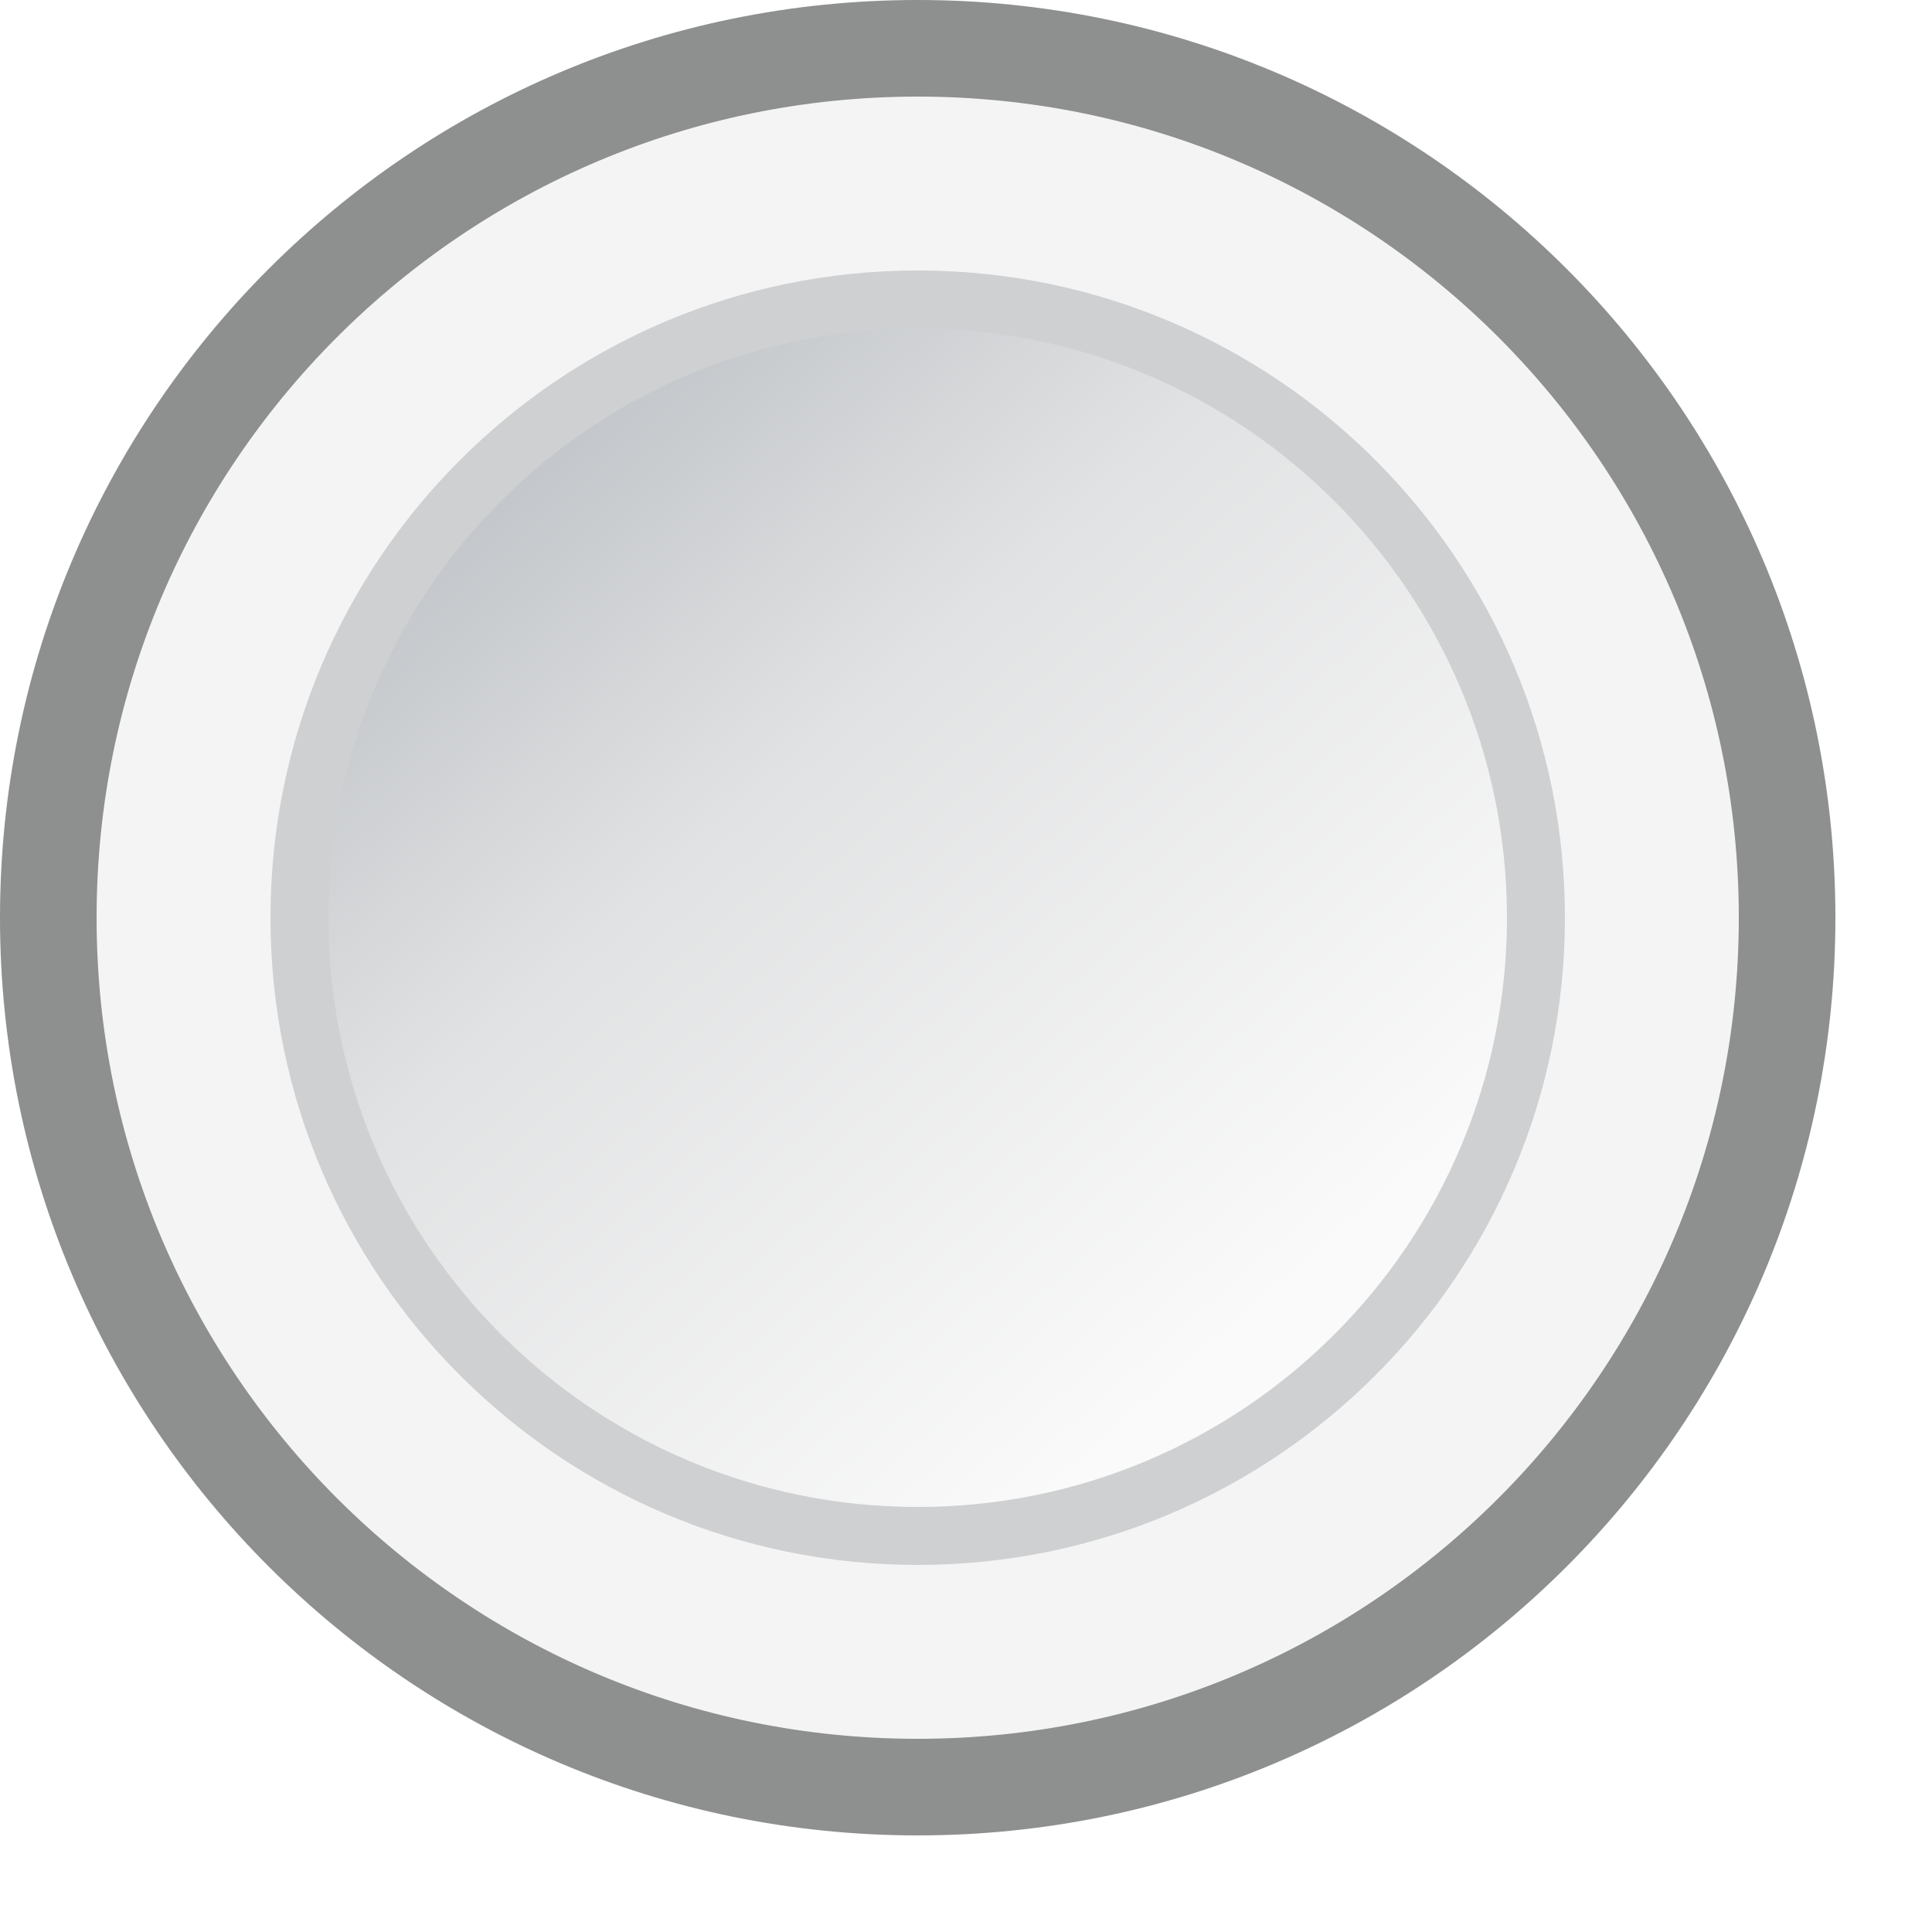
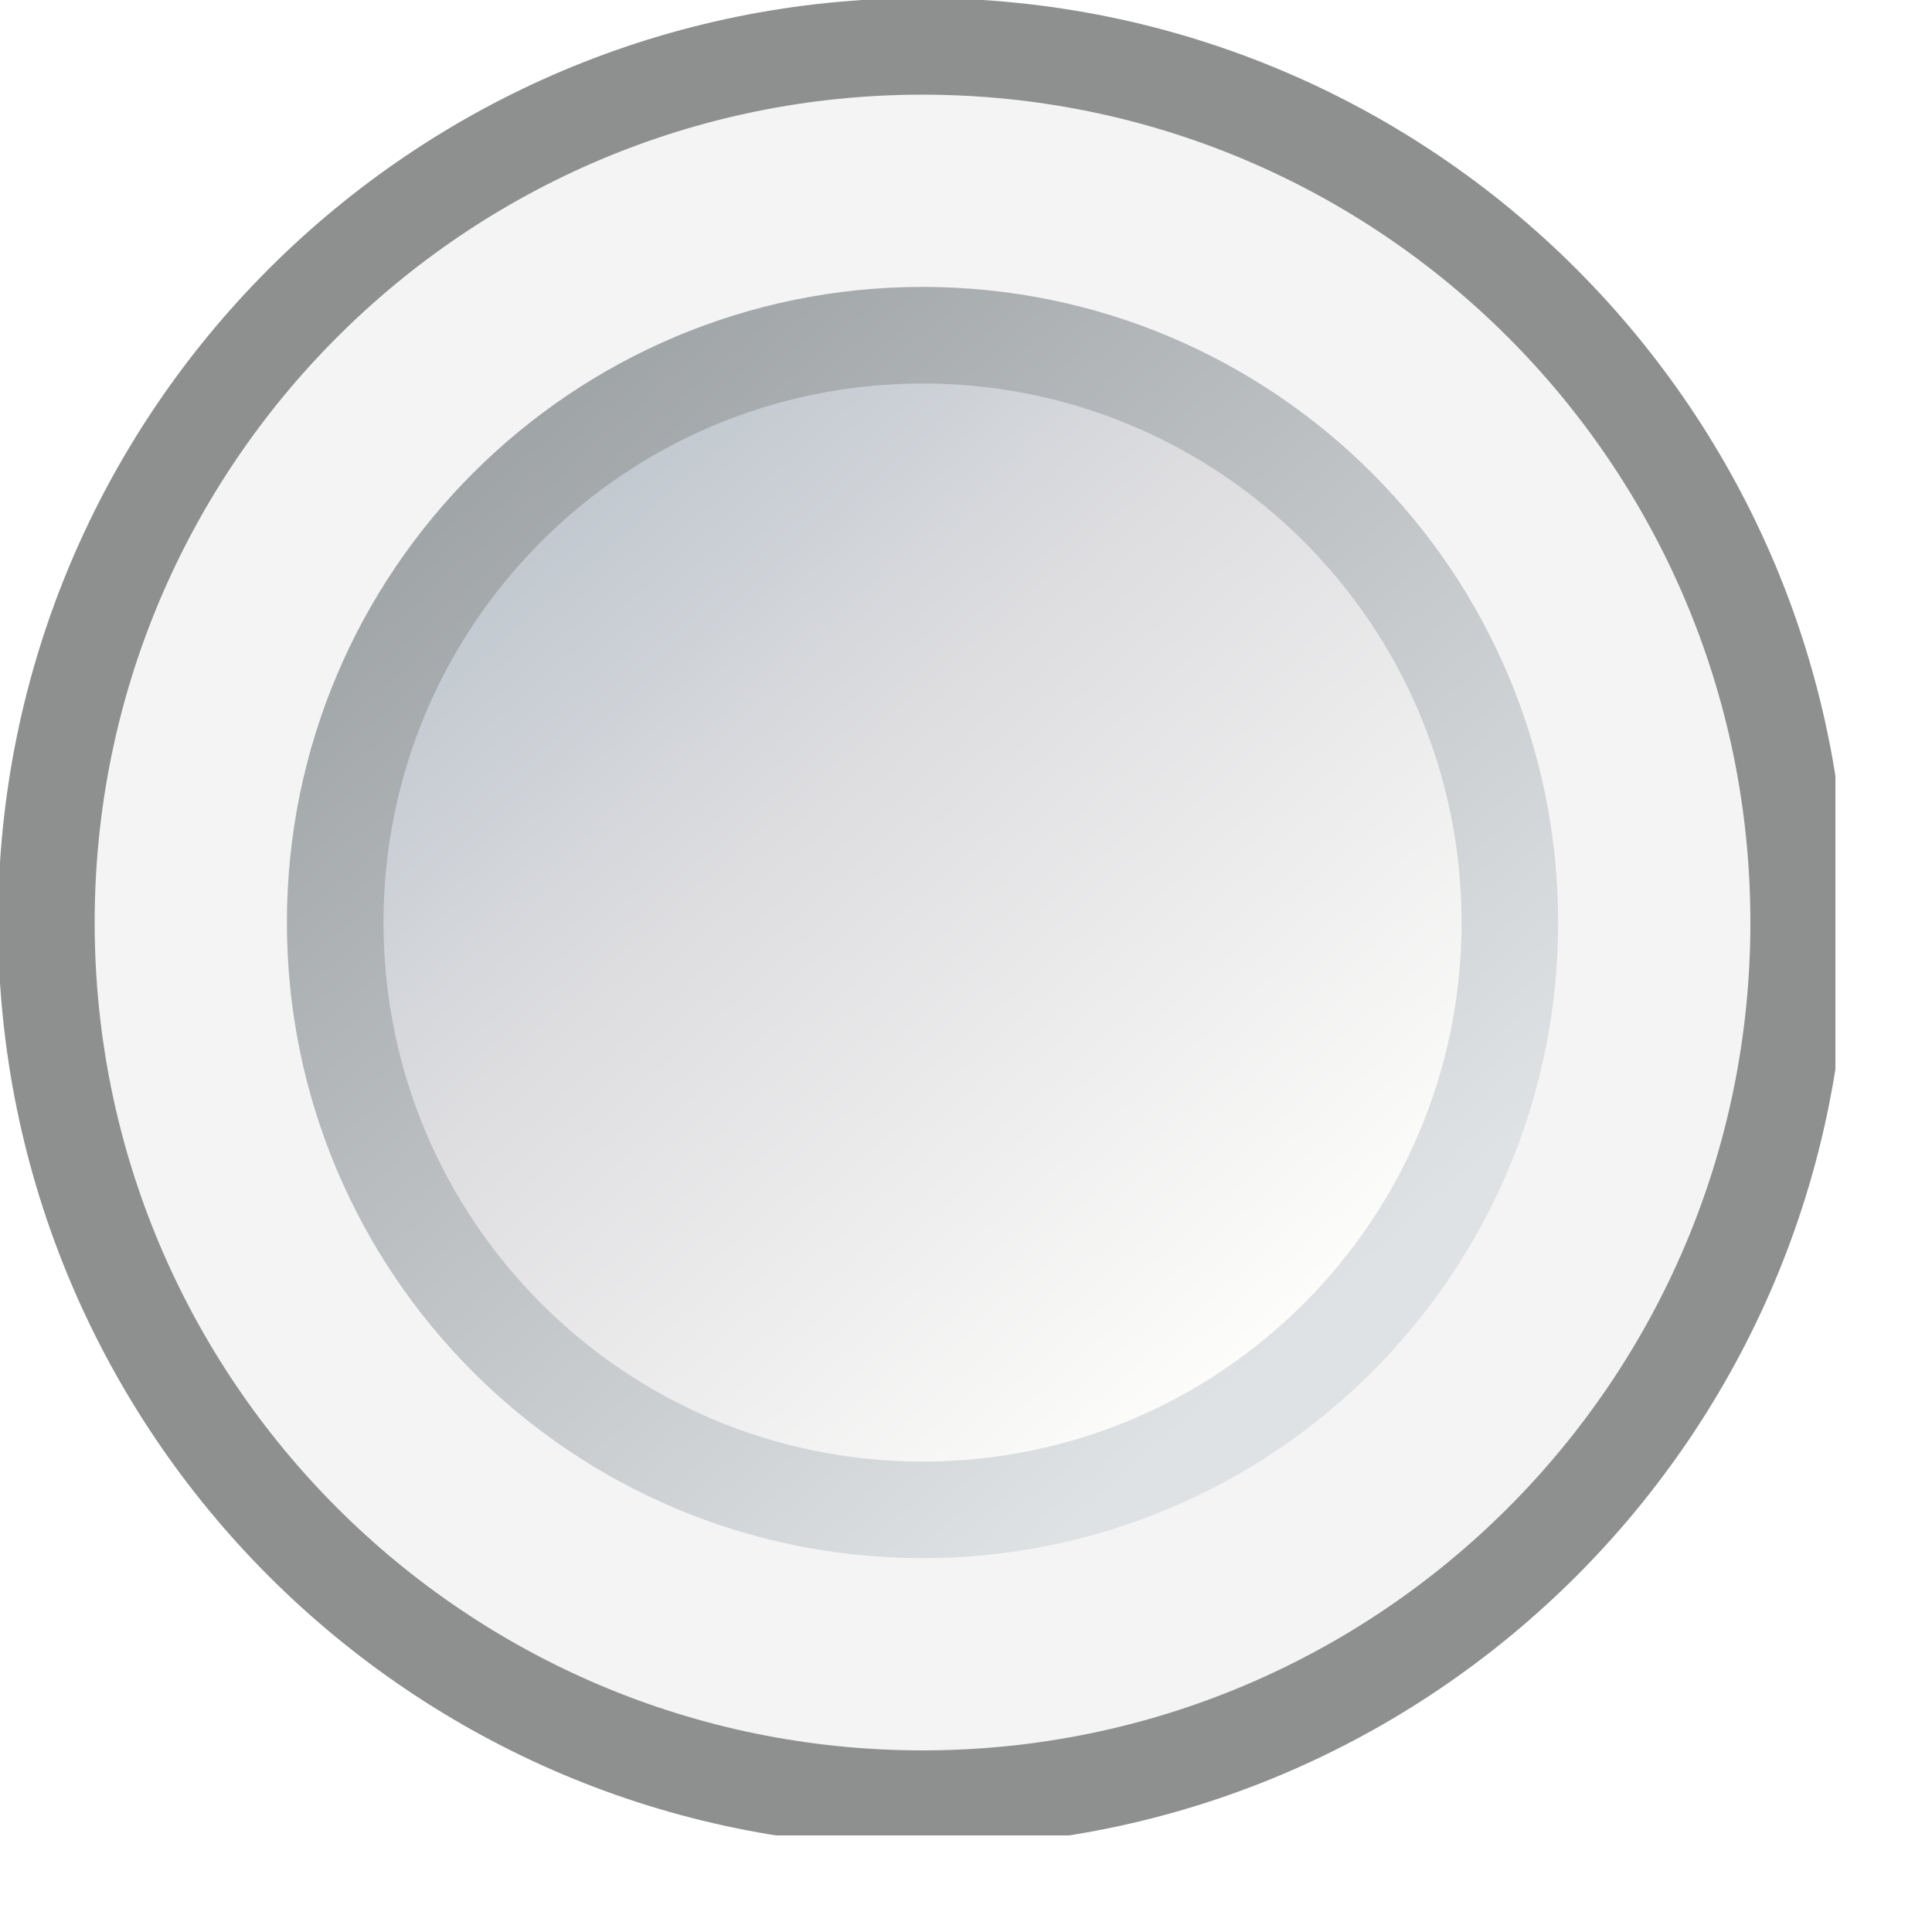
<svg xmlns="http://www.w3.org/2000/svg" width="26" height="26" viewBox="0 0 20 20">
  <defs>
-     <linearGradient id="well" x2="75%" y2="85%">
-       <stop stop-color="#aeb3b9" />
-       <stop offset=".48" stop-color="#e1e2e3" />
-       <stop offset="1" stop-color="#fafafa" />
+     <linearGradient id="well" x2="78%" y2="88%">
+       <stop stop-color="#acb9c3" />
+       <stop offset=".48" stop-color="#dddde0" />
+       <stop offset="1" stop-color="#fdfdfb" />
    </linearGradient>
+     <linearGradient id="well-edge" x2="78%" y2="88%">
+       <stop stop-color="#959a9d" />
+       <stop offset="1" stop-color="#dfe2e4" />
+     </linearGradient>
+     <clipPath id="cell">
+       <rect width="19" height="19" />
+     </clipPath>
  </defs>
-   <circle cx="9.5" cy="9.5" r="9" fill="#f4f4f4" stroke="#8e8f8f" />
-   <circle cx="9.5" cy="9.5" r="6.4" fill="url(#well)" stroke="#ced0d2" stroke-width=".6" />
+   <g clip-path="url(#cell)">
+     <circle cx="9.55" cy="9.55" r="9.07" fill="#f4f4f4" stroke="#8e8f8f" stroke-width="1" />
+     <circle cx="9.55" cy="9.55" r="6.08" fill="url(#well)" stroke="url(#well-edge)" stroke-width="1" />
+   </g>
</svg>
